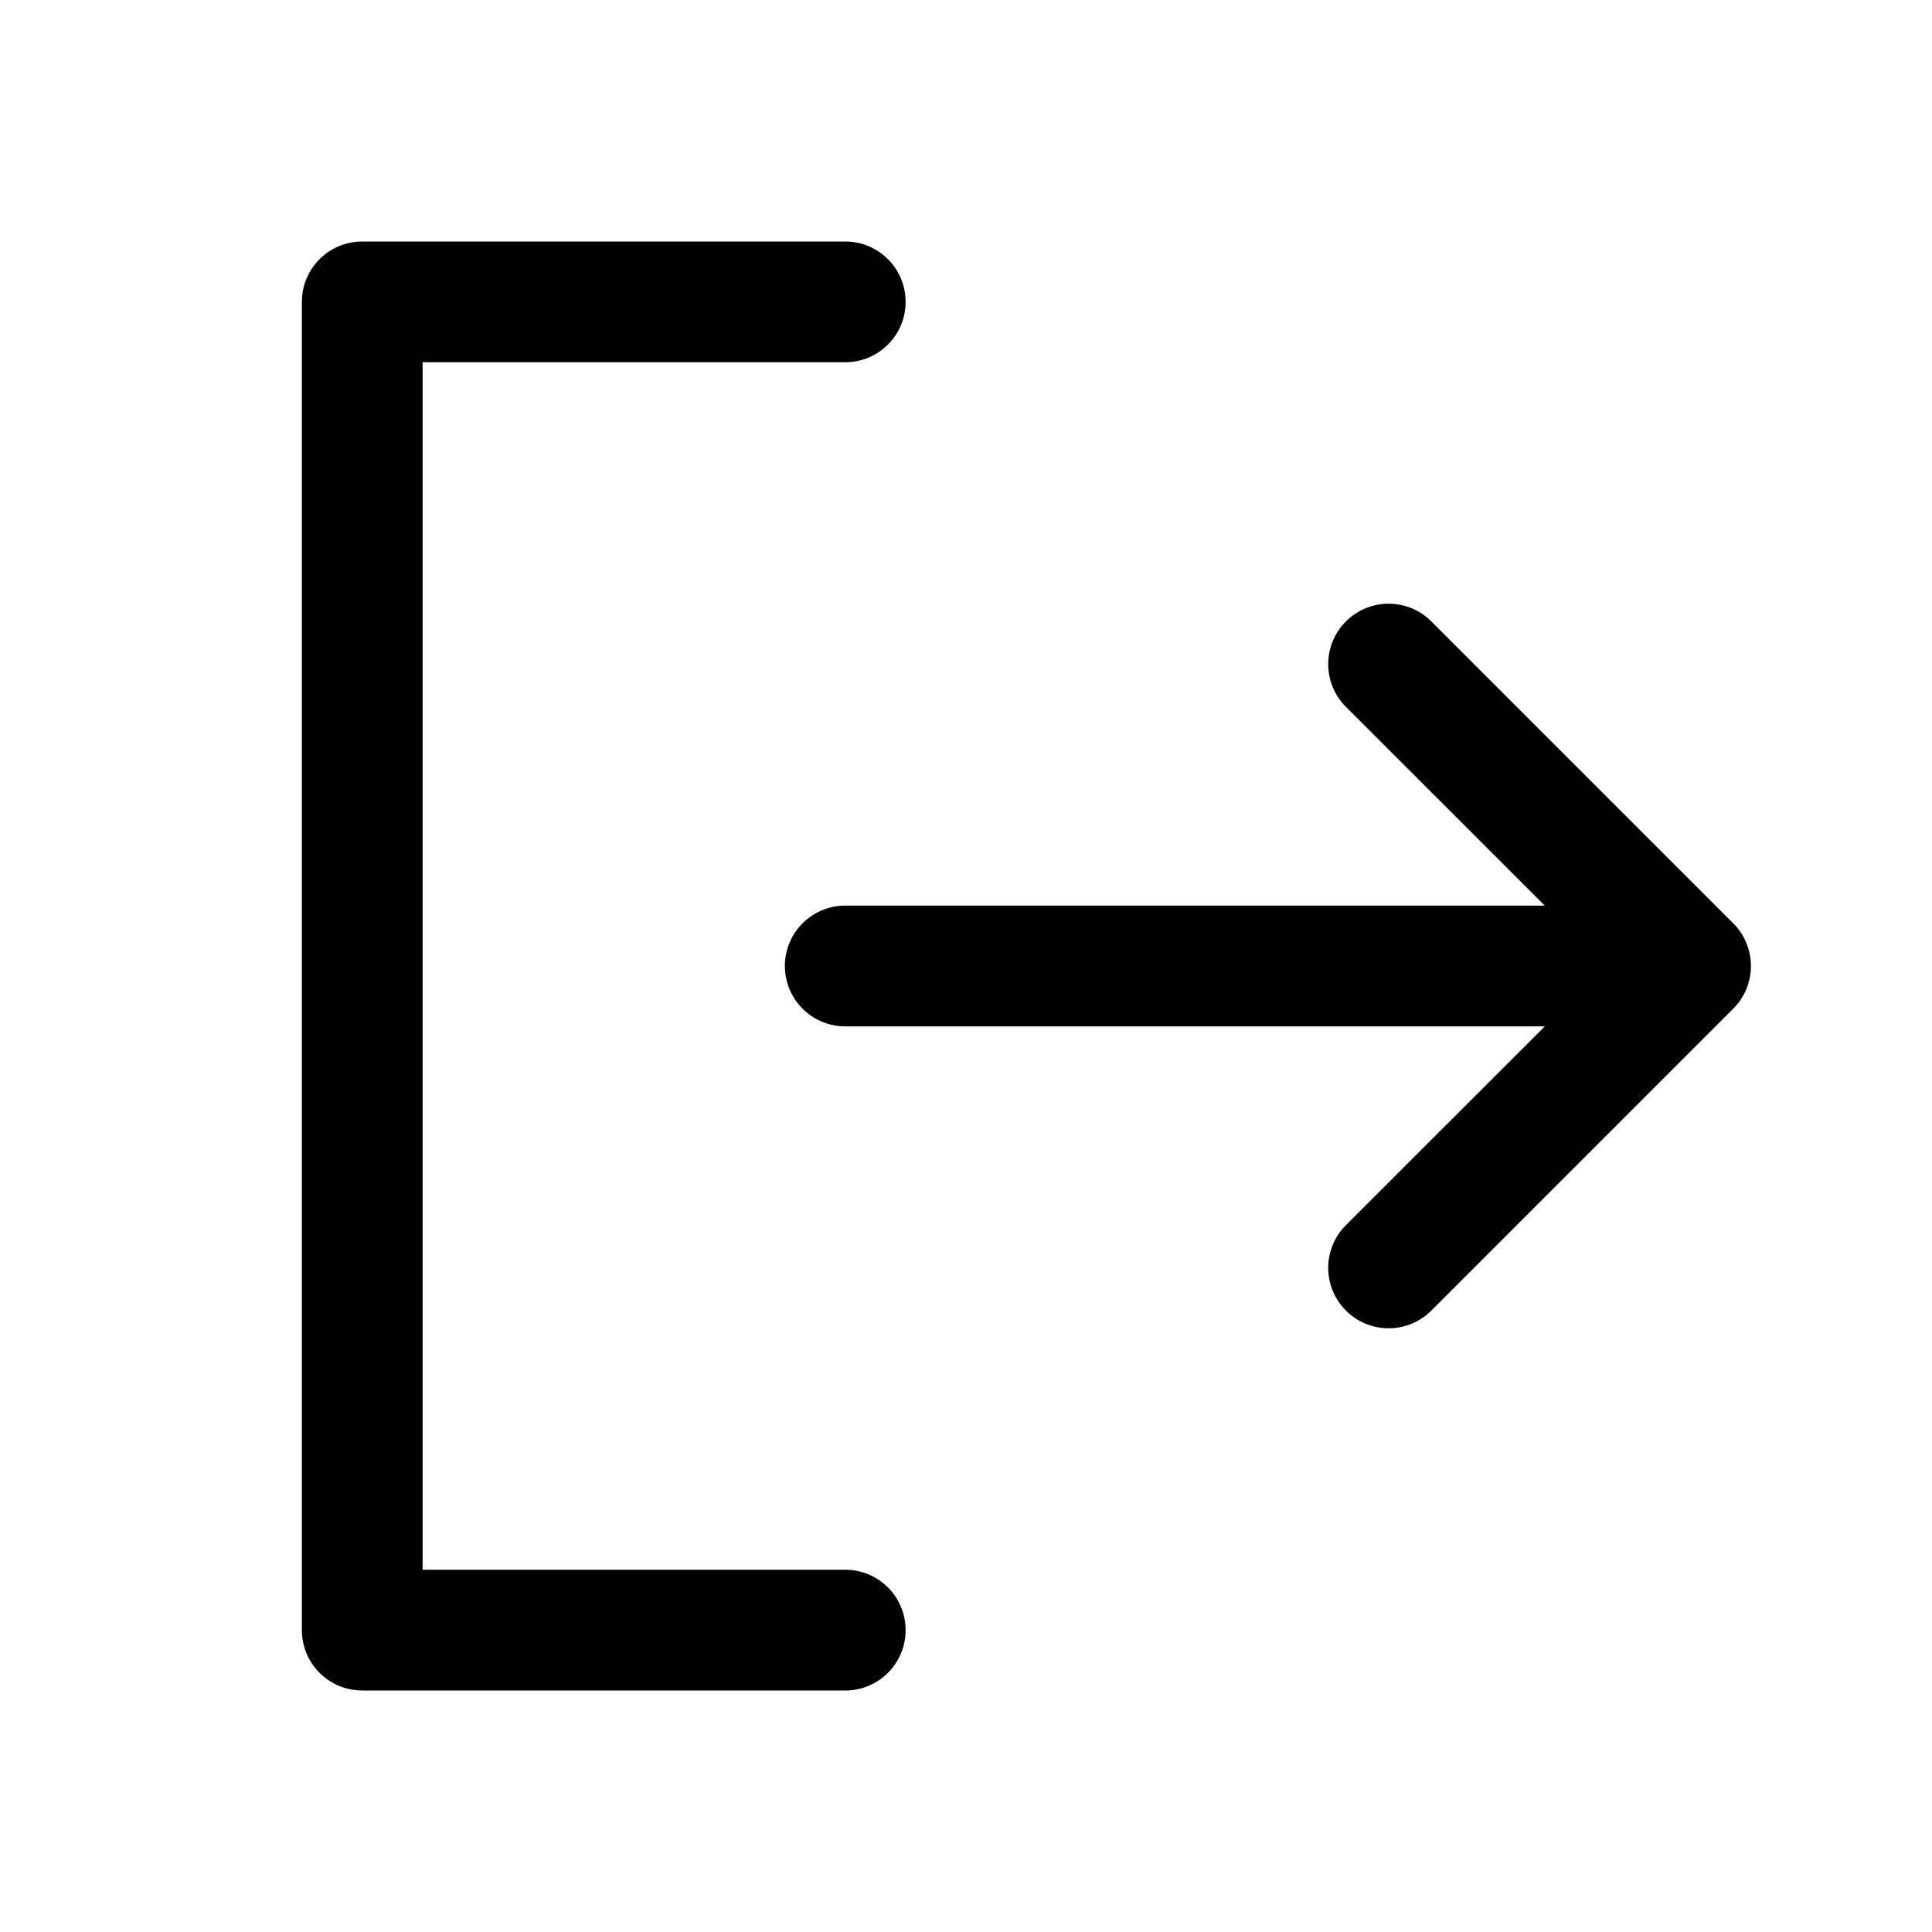
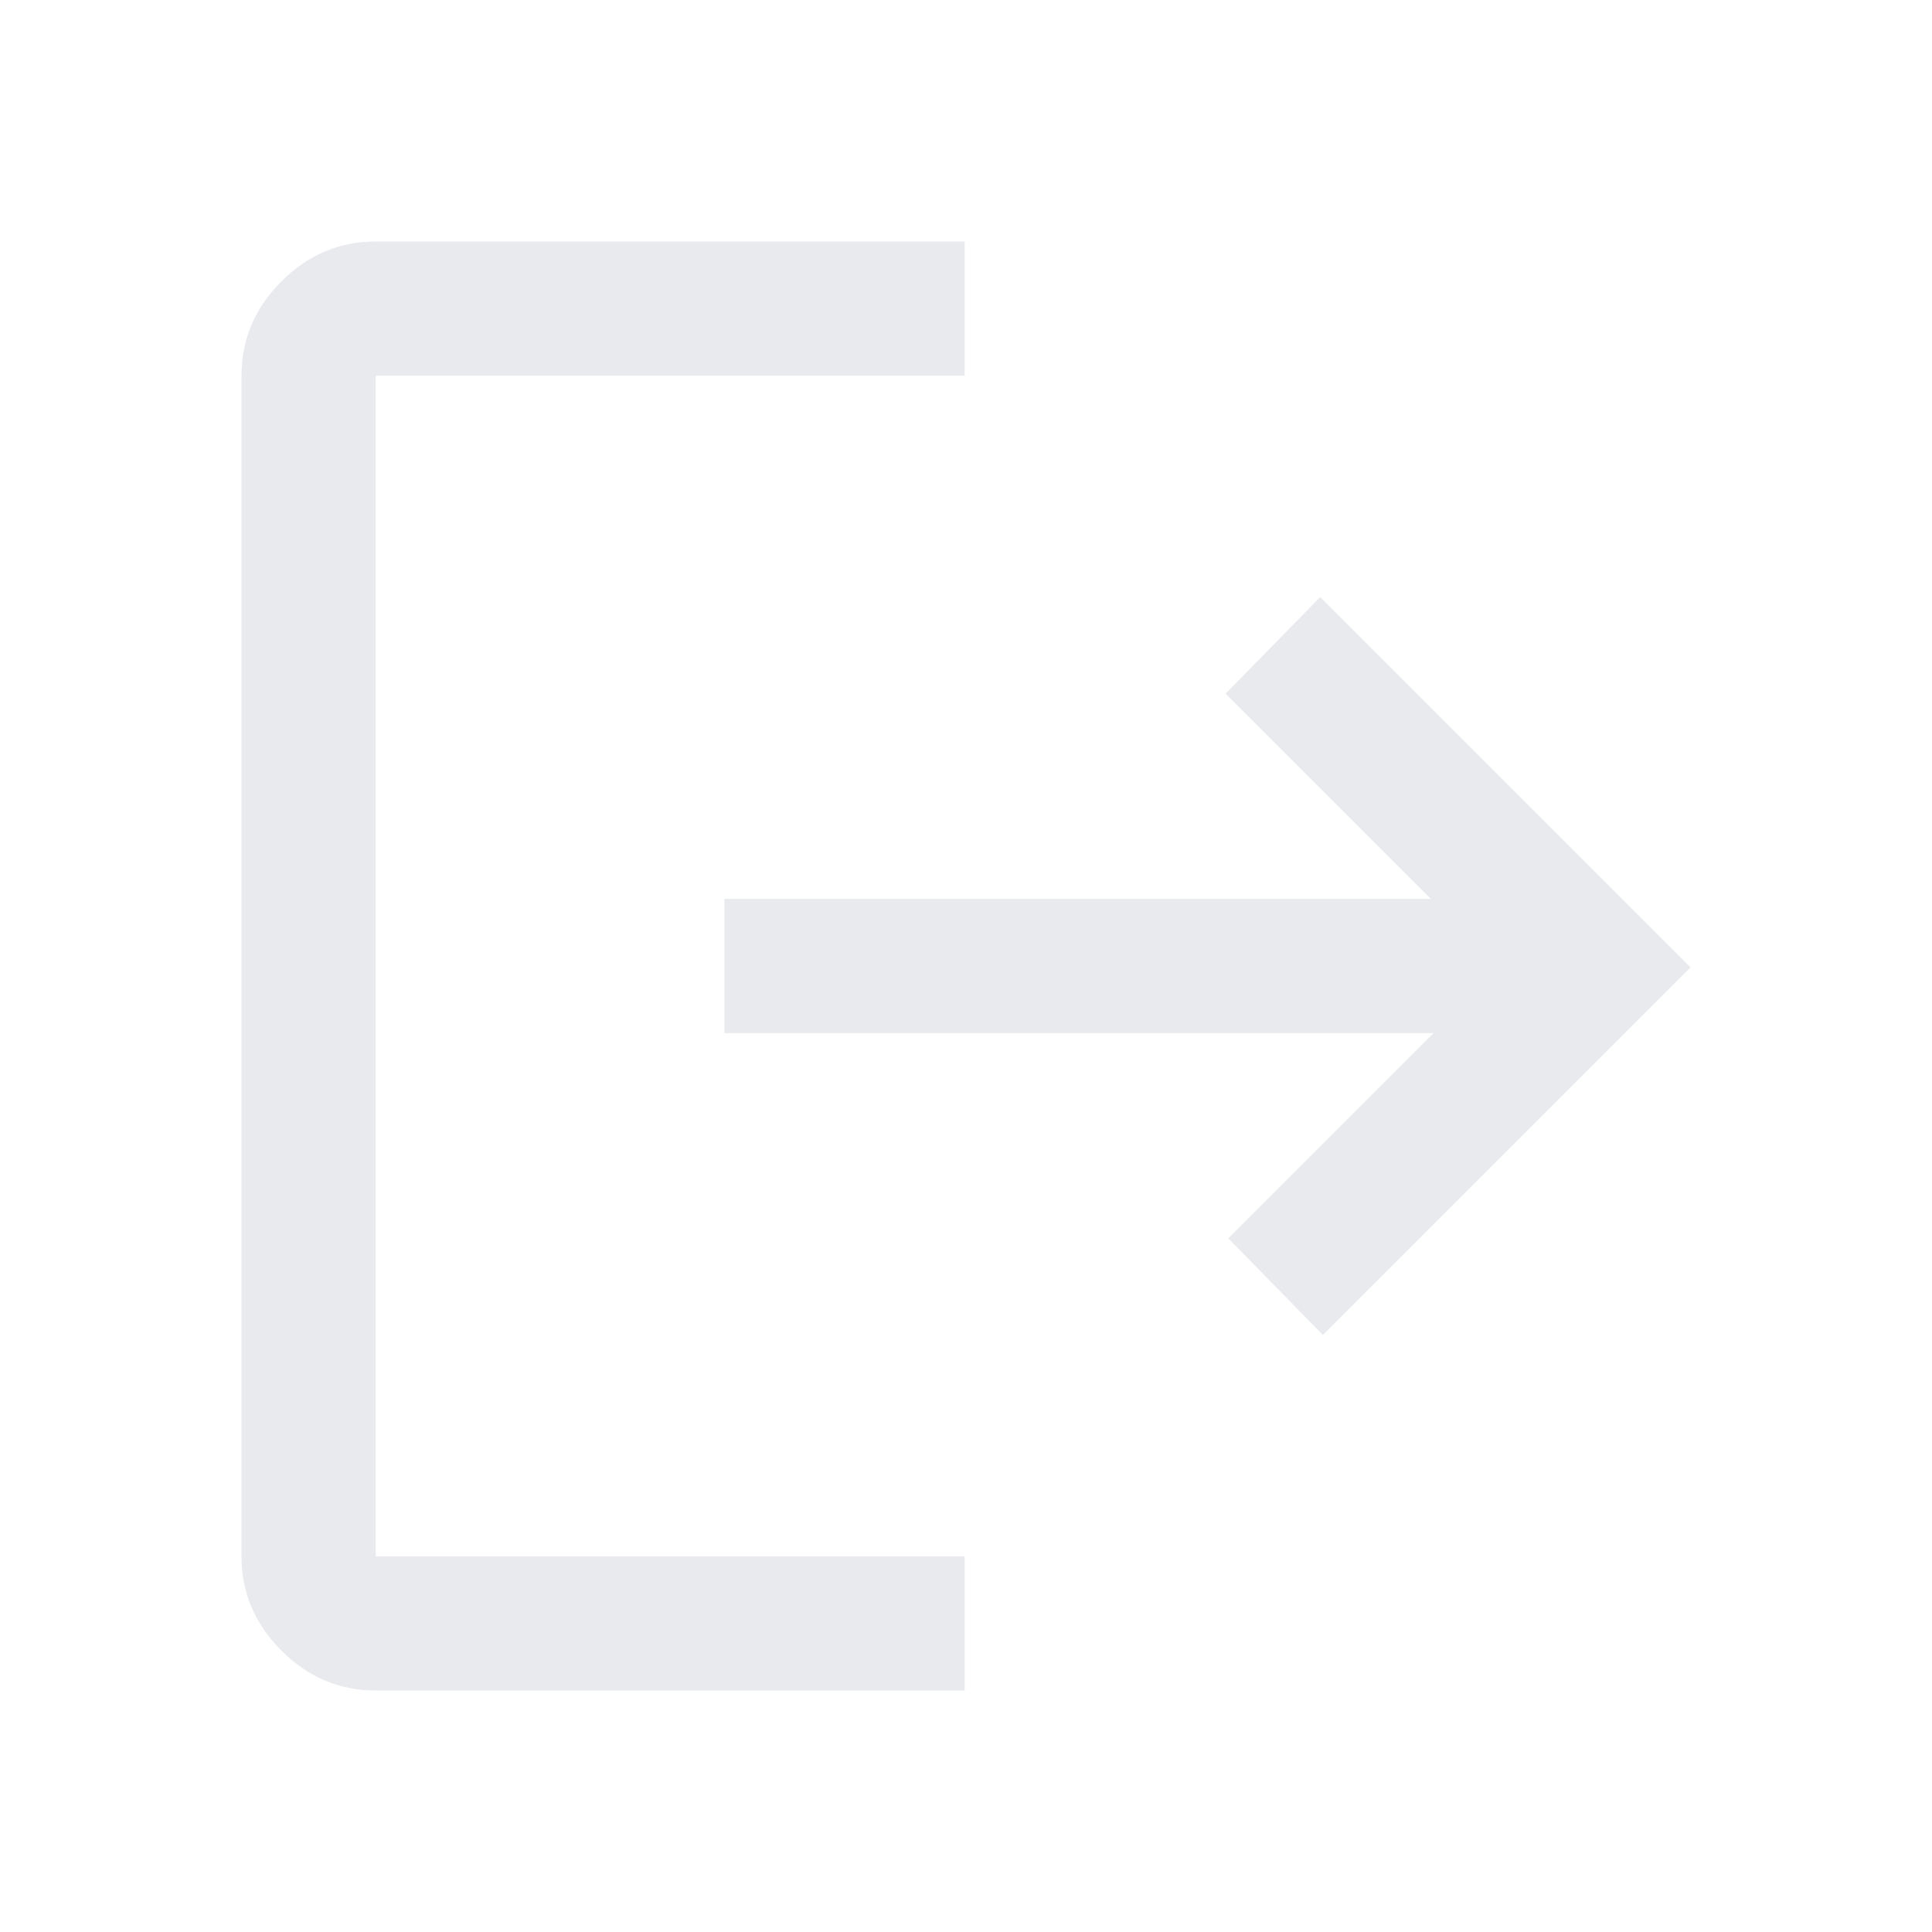
- <svg xmlns="http://www.w3.org/2000/svg" width="48" height="48" fill="#000000" viewBox="0 0 256 256">
-   <path d="M120,216a8,8,0,0,1-8,8H48a8,8,0,0,1-8-8V40a8,8,0,0,1,8-8h64a8,8,0,0,1,0,16H56V208h56A8,8,0,0,1,120,216Zm109.66-93.66-40-40a8,8,0,0,0-11.32,11.32L204.69,120H112a8,8,0,0,0,0,16h92.69l-26.35,26.34a8,8,0,0,0,11.32,11.32l40-40A8,8,0,0,0,229.66,122.34Z" />
+ <svg xmlns="http://www.w3.org/2000/svg" height="40px" viewBox="0 -960 960 960" width="40px" fill="#e8eaed">
+   <path d="M186.67-120q-27 0-46.84-19.83Q120-159.67 120-186.67v-586.66q0-27 19.83-46.84Q159.67-840 186.67-840h292.66v66.67H186.67v586.66h292.66V-120H186.67Zm470.66-176.67-47-48 102-102H360v-66.66h351l-102-102 47-48 184 184-182.67 182.66Z" />
</svg>
